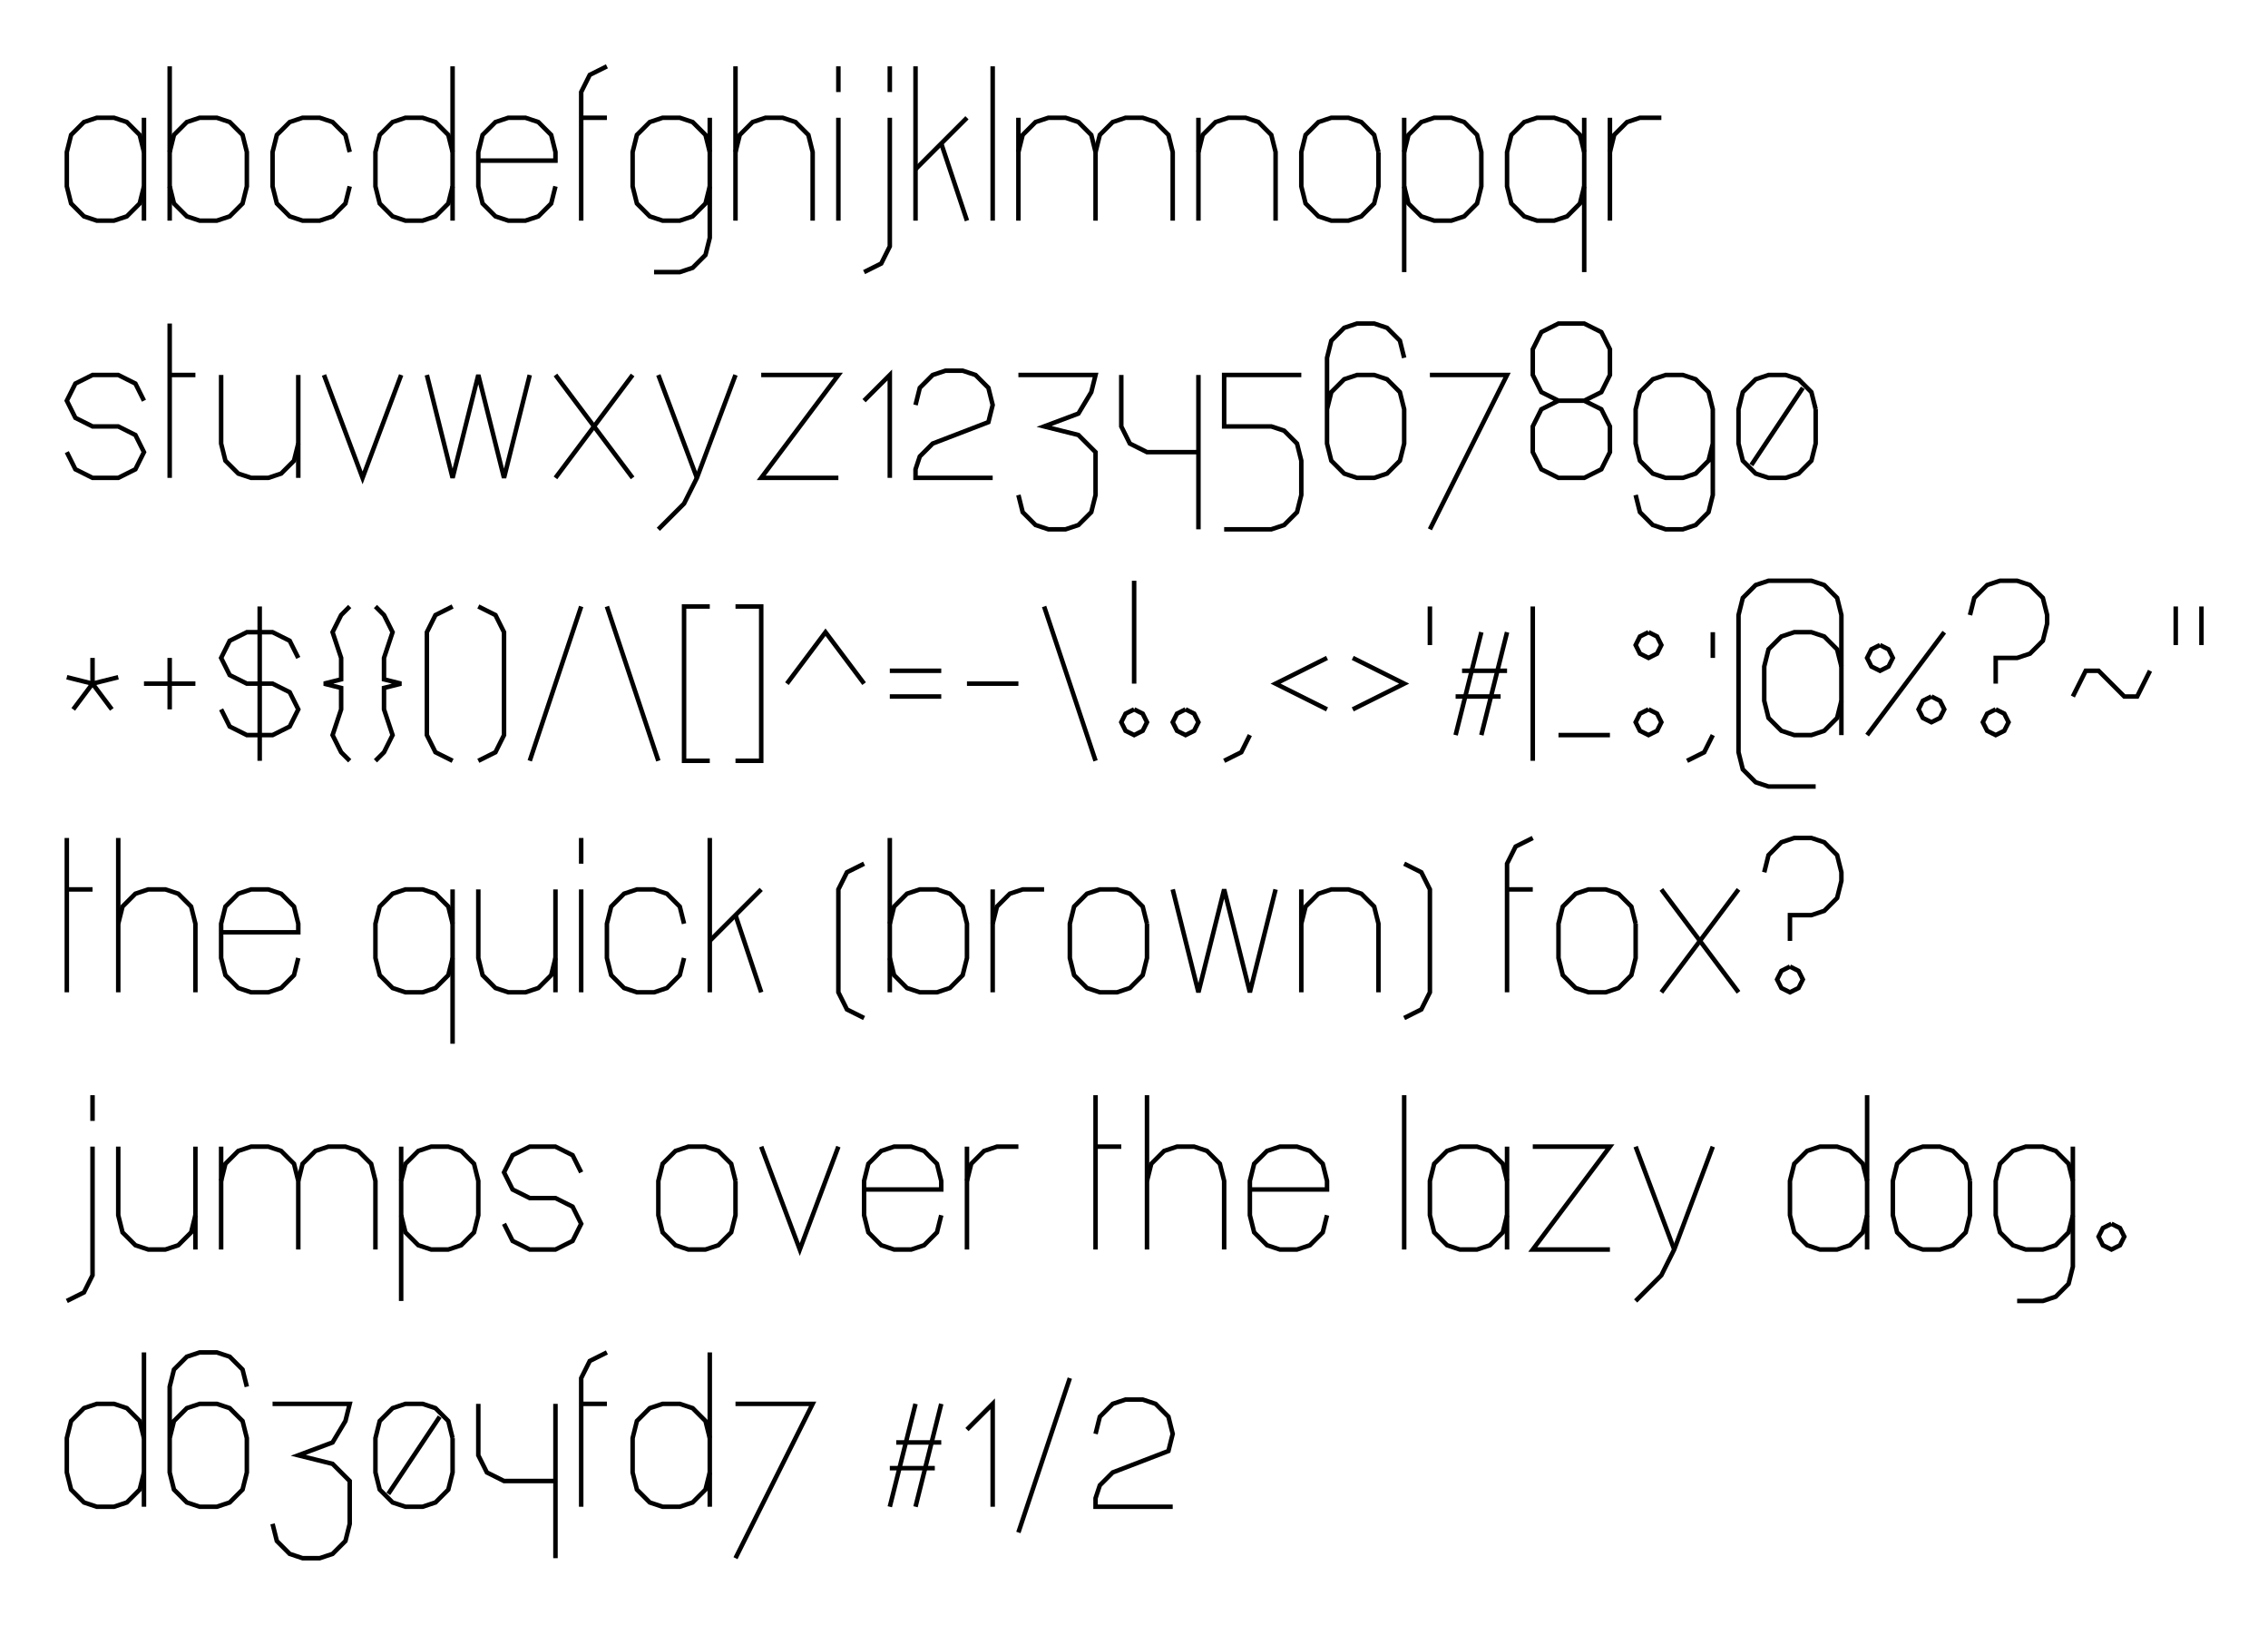
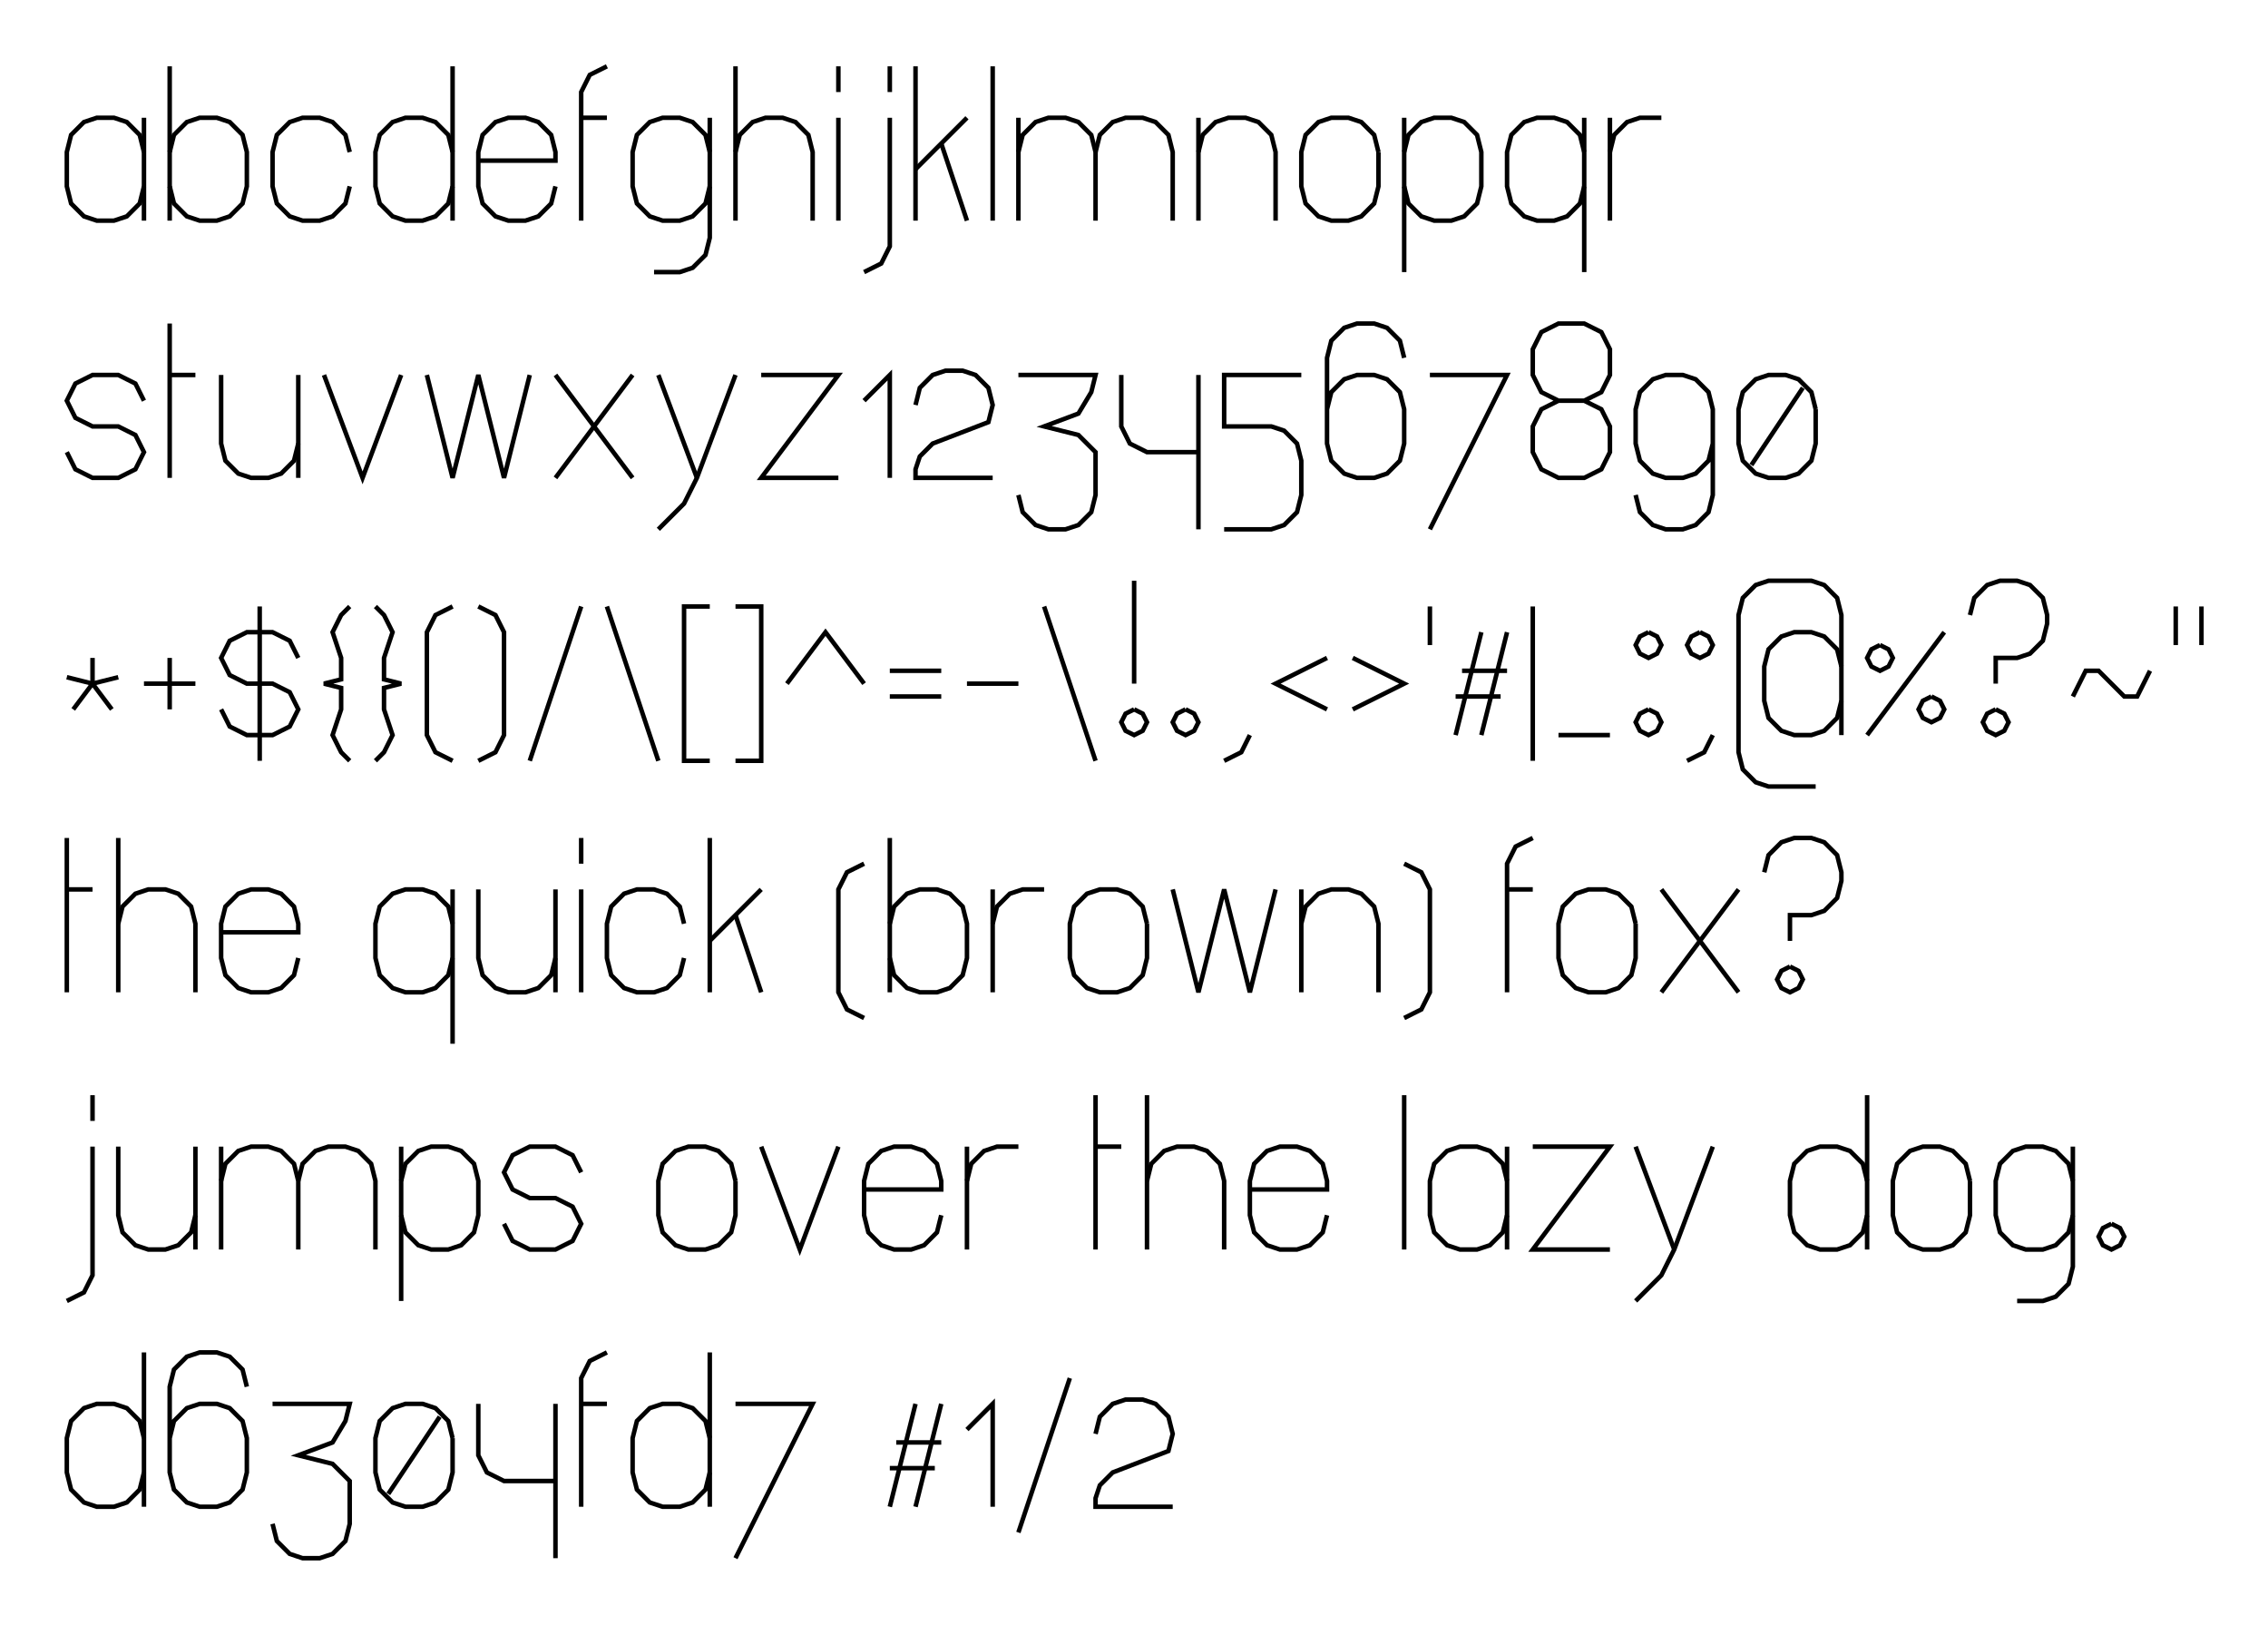
<svg xmlns="http://www.w3.org/2000/svg" height="2526.631" version="1.2" width="3527.413" id="svg382">
  <defs id="defs2" />
  <path d="m 223.913,183.131 v 160" id="path4" style="fill:none;stroke:#000000;stroke-width:7" />
  <path d="m 223.913,236.464 -6.667,-26.667 -20,-20 -20,-6.667 h -26.667 l -20,6.667 -20,20 -6.667,26.667 v 53.333 l 6.667,26.667 20,20 20,6.667 h 26.667 l 20,-6.667 20,-20 6.667,-26.667" id="path6" style="fill:none;stroke:#000000;stroke-width:7" />
  <path d="m 263.913,103.13 v 240" id="path8" style="fill:none;stroke:#000000;stroke-width:7" />
  <path d="m 263.913,236.464 6.667,-26.667 20,-20 20,-6.667 h 26.667 l 20,6.667 20,20 6.667,26.667 v 53.333 l -6.667,26.667 -20,20 -20,6.667 h -26.667 l -20,-6.667 -20,-20 -6.667,-26.667" id="path10" style="fill:none;stroke:#000000;stroke-width:7" />
  <path d="m 543.913,236.464 -6.667,-26.667 -20,-20 -20,-6.667 h -26.667 l -20,6.667 -20,20 -6.667,26.667 v 53.333 l 6.667,26.667 20,20 20,6.667 h 26.667 l 20,-6.667 20,-20 6.667,-26.667" id="path12" style="fill:none;stroke:#000000;stroke-width:7" />
  <path d="m 703.913,103.13 v 240" id="path14" style="fill:none;stroke:#000000;stroke-width:7" />
  <path d="m 703.913,236.464 -6.667,-26.667 -20,-20 -20,-6.667 h -26.667 l -20,6.667 -20,20 -6.667,26.667 v 53.333 l 6.667,26.667 20,20 20,6.667 h 26.667 l 20,-6.667 20,-20 6.667,-26.667" id="path16" style="fill:none;stroke:#000000;stroke-width:7" />
  <path d="m 743.913,249.797 h 120 v -13.333 l -6.667,-26.667 -20,-20 -20,-6.667 h -26.667 l -20,6.667 -20,20 -6.667,26.667 v 53.333 l 6.667,26.667 20,20 20,6.667 h 26.667 l 20,-6.667 20,-20 6.667,-26.667" id="path18" style="fill:none;stroke:#000000;stroke-width:7" />
  <path d="m 903.913,343.13 v -200 l 13.333,-26.667 26.667,-13.333" id="path20" style="fill:none;stroke:#000000;stroke-width:7" />
  <path d="m 903.913,183.131 h 40" id="path22" style="fill:none;stroke:#000000;stroke-width:7" />
  <path d="m 1103.913,236.464 -6.667,-26.667 -20,-20 -20,-6.667 h -26.667 l -20,6.667 -20,20 -6.667,26.667 v 53.333 l 6.667,26.667 20,20 20,6.667 h 26.667 l 20,-6.667 20,-20 6.667,-26.667" id="path24" style="fill:none;stroke:#000000;stroke-width:7" />
  <path d="m 1103.913,183.131 v 186.667 l -6.667,26.667 -20,20 -20,6.667 h -40" id="path26" style="fill:none;stroke:#000000;stroke-width:7" />
  <path d="m 1143.913,103.13 v 240" id="path28" style="fill:none;stroke:#000000;stroke-width:7" />
  <path d="m 1143.913,236.464 6.667,-26.667 20,-20 20,-6.667 h 26.667 l 20,6.667 20,20 6.667,26.667 V 343.13" id="path30" style="fill:none;stroke:#000000;stroke-width:7" />
  <path d="m 1303.913,183.131 v 160" id="path32" style="fill:none;stroke:#000000;stroke-width:7" />
  <path d="m 1303.913,103.13 v 40" id="path34" style="fill:none;stroke:#000000;stroke-width:7" />
  <path d="m 1383.913,183.131 v 200 l -13.333,26.667 -26.667,13.333" id="path36" style="fill:none;stroke:#000000;stroke-width:7" />
  <path d="m 1383.913,103.13 v 40" id="path38" style="fill:none;stroke:#000000;stroke-width:7" />
  <path d="m 1423.913,103.13 v 240" id="path40" style="fill:none;stroke:#000000;stroke-width:7" />
  <path d="m 1423.913,263.13 80,-80" id="path42" style="fill:none;stroke:#000000;stroke-width:7" />
  <path d="m 1463.913,223.131 40,120" id="path44" style="fill:none;stroke:#000000;stroke-width:7" />
  <path d="m 1543.913,103.13 v 240" id="path46" style="fill:none;stroke:#000000;stroke-width:7" />
  <path d="m 1583.913,183.131 v 160" id="path48" style="fill:none;stroke:#000000;stroke-width:7" />
  <path d="m 1583.913,236.464 6.667,-26.667 20,-20 20,-6.667 h 26.667 l 20,6.667 20,20 6.667,26.667 V 343.13" id="path50" style="fill:none;stroke:#000000;stroke-width:7" />
  <path d="m 1703.913,236.464 6.667,-26.667 20,-20 20,-6.667 h 26.667 l 20,6.667 20,20 6.667,26.667 V 343.13" id="path52" style="fill:none;stroke:#000000;stroke-width:7" />
  <path d="m 1863.913,183.131 v 160" id="path54" style="fill:none;stroke:#000000;stroke-width:7" />
  <path d="m 1863.913,236.464 6.667,-26.667 20,-20 20,-6.667 h 26.667 l 20,6.667 20,20 6.667,26.667 V 343.13" id="path56" style="fill:none;stroke:#000000;stroke-width:7" />
  <path d="m 2143.913,236.464 -6.667,-26.667 -20,-20 -20,-6.667 h -26.667 l -20,6.667 -20,20 -6.667,26.667 v 53.333 l 6.667,26.667 20,20 20,6.667 h 26.667 l 20,-6.667 20,-20 6.667,-26.667 v -53.333" id="path58" style="fill:none;stroke:#000000;stroke-width:7" />
  <path d="m 2183.913,183.131 v 240" id="path60" style="fill:none;stroke:#000000;stroke-width:7" />
  <path d="m 2183.913,236.464 6.667,-26.667 20,-20 20,-6.667 h 26.667 l 20,6.667 20,20 6.667,26.667 v 53.333 l -6.667,26.667 -20,20 -20,6.667 h -26.667 l -20,-6.667 -20,-20 -6.667,-26.667" id="path62" style="fill:none;stroke:#000000;stroke-width:7" />
  <path d="m 2463.913,183.131 v 240" id="path64" style="fill:none;stroke:#000000;stroke-width:7" />
  <path d="m 2463.913,236.464 -6.667,-26.667 -20,-20 -20,-6.667 h -26.667 l -20,6.667 -20,20 -6.667,26.667 v 53.333 l 6.667,26.667 20,20 20,6.667 h 26.667 l 20,-6.667 20,-20 6.667,-26.667" id="path66" style="fill:none;stroke:#000000;stroke-width:7" />
  <path d="m 2503.913,183.131 v 160" id="path68" style="fill:none;stroke:#000000;stroke-width:7" />
  <path d="m 2503.913,236.464 6.667,-26.667 20,-20 20,-6.667 h 33.333" id="path70" style="fill:none;stroke:#000000;stroke-width:7" />
  <path d="M 223.913,623.13 210.58,596.464 183.913,583.13 h -40 l -26.667,13.333 -13.333,26.667 13.333,26.667 26.667,13.333 h 40 l 26.667,13.333 13.333,26.667 -13.333,26.667 -26.667,13.333 h -40 L 117.246,729.797 103.913,703.13" id="path72" style="fill:none;stroke:#000000;stroke-width:7" />
  <path d="m 263.913,503.13 v 240" id="path74" style="fill:none;stroke:#000000;stroke-width:7" />
  <path d="m 263.913,583.13 h 40" id="path76" style="fill:none;stroke:#000000;stroke-width:7" />
  <path d="m 343.913,583.13 v 106.667 l 6.667,26.667 20,20 20,6.667 h 26.667 l 20,-6.667 20,-20 6.667,-26.667" id="path78" style="fill:none;stroke:#000000;stroke-width:7" />
  <path d="m 463.913,583.13 v 160" id="path80" style="fill:none;stroke:#000000;stroke-width:7" />
  <path d="m 503.913,583.13 60,160 60,-160" id="path82" style="fill:none;stroke:#000000;stroke-width:7" />
  <path d="m 663.913,583.13 40,160 40,-160 40,160 40,-160" id="path84" style="fill:none;stroke:#000000;stroke-width:7" />
  <path d="m 863.913,583.13 120,160" id="path86" style="fill:none;stroke:#000000;stroke-width:7" />
  <path d="m 983.913,583.13 -120,160" id="path88" style="fill:none;stroke:#000000;stroke-width:7" />
  <path d="m 1023.913,583.13 60,160" id="path90" style="fill:none;stroke:#000000;stroke-width:7" />
  <path d="m 1143.913,583.13 -60,160 -20,40 -40,40" id="path92" style="fill:none;stroke:#000000;stroke-width:7" />
  <path d="m 1183.913,583.13 h 120 l -120,160 h 120" id="path94" style="fill:none;stroke:#000000;stroke-width:7" />
  <path d="m 1343.913,623.13 40,-40 v 160" id="path96" style="fill:none;stroke:#000000;stroke-width:7" />
  <path d="m 1423.913,629.797 6.667,-26.667 20,-20 20,-6.667 h 26.667 l 20,6.667 20,20 6.667,26.667 -6.667,26.667 -86.667,33.333 -20,20 -6.667,20 v 13.333 h 120" id="path98" style="fill:none;stroke:#000000;stroke-width:7" />
  <path d="m 1583.913,583.13 h 120 l -6.667,26.667 -20,33.333 -53.333,20 53.333,13.333 26.667,26.667 v 66.667 l -6.667,26.667 -20,20 -20,6.667 h -26.667 l -20,-6.667 -20,-20 -6.667,-26.667" id="path100" style="fill:none;stroke:#000000;stroke-width:7" />
  <path d="m 1743.913,583.13 v 80 l 13.333,26.667 26.667,13.333 h 80" id="path102" style="fill:none;stroke:#000000;stroke-width:7" />
  <path d="m 1863.913,583.13 v 240" id="path104" style="fill:none;stroke:#000000;stroke-width:7" />
  <path d="m 2023.913,583.13 h -120 v 80 h 73.333 l 20,6.667 20,20 6.667,26.667 v 53.333 l -6.667,26.667 -20,20 -20,6.667 h -73.333" id="path106" style="fill:none;stroke:#000000;stroke-width:7" />
  <path d="m 2183.913,556.464 -6.667,-26.667 -20,-20 -20,-6.667 h -26.667 l -20,6.667 -20,20 -6.667,26.667 v 133.333 l 6.667,26.667 20,20 20,6.667 h 26.667 l 20,-6.667 20,-20 6.667,-26.667 v -53.333 l -6.667,-26.667 -20,-20 -20,-6.667 h -26.667 l -20,6.667 -20,20 -6.667,26.667" id="path108" style="fill:none;stroke:#000000;stroke-width:7" />
  <path d="m 2223.913,583.13 h 120 l -120,240" id="path110" style="fill:none;stroke:#000000;stroke-width:7" />
  <path d="m 2423.913,623.13 -26.667,-13.333 -13.333,-26.667 v -40 l 13.333,-26.667 26.667,-13.333 h 40 l 26.667,13.333 13.333,26.667 v 40 l -13.333,26.667 -26.667,13.333 h -40 l -26.667,13.333 -13.333,26.667 v 40 l 13.333,26.667 26.667,13.333 h 40 l 26.667,-13.333 13.333,-26.667 v -40 l -13.333,-26.667 -26.667,-13.333" id="path112" style="fill:none;stroke:#000000;stroke-width:7" />
  <path d="m 2663.913,689.797 -6.667,26.667 -20,20 -20,6.667 h -26.667 l -20,-6.667 -20,-20 -6.667,-26.667 v -53.333 l 6.667,-26.667 20,-20 20,-6.667 h 26.667 l 20,6.667 20,20 6.667,26.667 v 133.333 l -6.667,26.667 -20,20 -20,6.667 h -26.667 l -20,-6.667 -20,-20 -6.667,-26.667" id="path114" style="fill:none;stroke:#000000;stroke-width:7" />
  <path d="m 2823.913,636.464 -6.667,-26.667 -20,-20 -20,-6.667 h -26.667 l -20,6.667 -20,20 -6.667,26.667 v 53.333 l 6.667,26.667 20,20 20,6.667 h 26.667 l 20,-6.667 20,-20 6.667,-26.667 v -53.333" id="path116" style="fill:none;stroke:#000000;stroke-width:7" />
  <path d="m 2803.913,603.13 -80,120" id="path118" style="fill:none;stroke:#000000;stroke-width:7" />
  <path d="m 143.913,1023.13 v 40" id="path120" style="fill:none;stroke:#000000;stroke-width:7" />
  <path d="m 103.913,1053.13 40,10 40,-10" id="path122" style="fill:none;stroke:#000000;stroke-width:7" />
  <path d="m 113.913,1103.13 30,-40 30,40" id="path124" style="fill:none;stroke:#000000;stroke-width:7" />
  <path d="m 223.913,1063.13 h 80" id="path126" style="fill:none;stroke:#000000;stroke-width:7" />
  <path d="m 263.913,1023.13 v 80" id="path128" style="fill:none;stroke:#000000;stroke-width:7" />
  <path d="M 463.913,1023.13 450.58,996.464 423.913,983.13 h -40 l -26.667,13.333 -13.333,26.667 13.333,26.667 26.667,13.333 h 40 l 26.667,13.333 13.333,26.667 -13.333,26.667 -26.667,13.333 h -40 l -26.667,-13.333 -13.333,-26.667" id="path130" style="fill:none;stroke:#000000;stroke-width:7" />
  <path d="m 403.913,943.13 v 240" id="path132" style="fill:none;stroke:#000000;stroke-width:7" />
  <path d="m 543.913,943.13 -13.333,13.333 -13.333,26.667 13.333,40 v 33.333 l -26.667,6.667 26.667,6.667 v 33.333 l -13.333,40 13.333,26.667 13.333,13.333" id="path134" style="fill:none;stroke:#000000;stroke-width:7" />
  <path d="m 583.913,943.13 13.333,13.333 13.333,26.667 -13.333,40 v 33.333 l 26.667,6.667 -26.667,6.667 v 33.333 l 13.333,40 -13.333,26.667 -13.333,13.333" id="path136" style="fill:none;stroke:#000000;stroke-width:7" />
  <path d="m 703.913,943.13 -26.667,13.333 -13.333,26.667 v 160 l 13.333,26.667 26.667,13.333" id="path138" style="fill:none;stroke:#000000;stroke-width:7" />
  <path d="m 743.913,943.13 26.667,13.333 13.333,26.667 v 160 l -13.333,26.667 -26.667,13.333" id="path140" style="fill:none;stroke:#000000;stroke-width:7" />
  <path d="m 903.913,943.13 -80,240" id="path142" style="fill:none;stroke:#000000;stroke-width:7" />
  <path d="m 943.913,943.13 80,240" id="path144" style="fill:none;stroke:#000000;stroke-width:7" />
  <path d="m 1103.913,943.13 h -40 v 240 h 40" id="path146" style="fill:none;stroke:#000000;stroke-width:7" />
  <path d="m 1143.913,943.13 h 40 v 240 h -40" id="path148" style="fill:none;stroke:#000000;stroke-width:7" />
  <path d="m 1223.913,1063.13 60,-80 60,80" id="path150" style="fill:none;stroke:#000000;stroke-width:7" />
  <path d="m 1383.913,1043.13 h 80" id="path152" style="fill:none;stroke:#000000;stroke-width:7" />
  <path d="m 1383.913,1083.13 h 80" id="path154" style="fill:none;stroke:#000000;stroke-width:7" />
  <path d="m 1503.913,1063.13 h 80" id="path156" style="fill:none;stroke:#000000;stroke-width:7" />
  <path d="m 1623.913,943.13 80,240" id="path158" style="fill:none;stroke:#000000;stroke-width:7" />
  <path d="m 1763.913,903.13 v 160" id="path160" style="fill:none;stroke:#000000;stroke-width:7" />
  <path d="m 1763.913,1103.13 13.333,6.667 6.667,13.333 -6.667,13.333 -13.333,6.667 -13.333,-6.667 -6.667,-13.333 6.667,-13.333 13.333,-6.667" id="path162" style="fill:none;stroke:#000000;stroke-width:7" />
  <path d="m 1843.913,1103.13 13.333,6.667 6.667,13.333 -6.667,13.333 -13.333,6.667 -13.333,-6.667 -6.667,-13.333 6.667,-13.333 13.333,-6.667" id="path164" style="fill:none;stroke:#000000;stroke-width:7" />
  <path d="m 1943.913,1143.13 -13.333,26.667 -26.667,13.333" id="path166" style="fill:none;stroke:#000000;stroke-width:7" />
  <path d="m 2063.913,1023.13 -80,40 80,40" id="path168" style="fill:none;stroke:#000000;stroke-width:7" />
  <path d="m 2103.913,1023.13 80,40 -80,40" id="path170" style="fill:none;stroke:#000000;stroke-width:7" />
  <path d="m 2223.913,943.13 v 60" id="path172" style="fill:none;stroke:#000000;stroke-width:7" />
  <path d="m 2303.913,983.13 -40,160" id="path174" style="fill:none;stroke:#000000;stroke-width:7" />
  <path d="m 2343.913,983.13 -40,160" id="path176" style="fill:none;stroke:#000000;stroke-width:7" />
  <path d="m 2273.913,1043.13 h 70" id="path178" style="fill:none;stroke:#000000;stroke-width:7" />
  <path d="m 2263.913,1083.13 h 70" id="path180" style="fill:none;stroke:#000000;stroke-width:7" />
  <path d="m 2383.913,943.13 v 240" id="path182" style="fill:none;stroke:#000000;stroke-width:7" />
  <path d="m 2423.913,1143.13 h 80" id="path184" style="fill:none;stroke:#000000;stroke-width:7" />
  <path d="m 2563.913,983.13 13.333,6.667 6.667,13.333 -6.667,13.333 -13.333,6.667 -13.333,-6.667 -6.667,-13.333 6.667,-13.333 13.333,-6.667" id="path186" style="fill:none;stroke:#000000;stroke-width:7" />
  <path d="m 2563.913,1103.13 13.333,6.667 6.667,13.333 -6.667,13.333 -13.333,6.667 -13.333,-6.667 -6.667,-13.333 6.667,-13.333 13.333,-6.667" id="path188" style="fill:none;stroke:#000000;stroke-width:7" />
-   <path d="m 2663.913,983.13 v 40" id="path190" style="fill:none;stroke:#000000;stroke-width:7" />
+   <path d="m 2643.913,983.13 v 0 l 13.333,6.667 6.667,13.333 -6.667,13.333 -13.333,6.667 -13.333,-6.667 -6.667,-13.333 6.667,-13.333 13.333,-6.667" id="path190" style="fill:none;stroke:#000000;stroke-width:7" />
  <path d="m 2663.913,1143.13 -13.333,26.667 -26.667,13.333" id="path192" style="fill:none;stroke:#000000;stroke-width:7" />
  <path d="m 2863.913,1036.464 -6.667,-26.667 -20,-20 -20,-6.667 h -26.667 l -20,6.667 -20,20 -6.667,26.667 v 53.333 l 6.667,26.667 20,20 20,6.667 h 26.667 l 20,-6.667 20,-20 6.667,-26.667" id="path194" style="fill:none;stroke:#000000;stroke-width:7" />
  <path d="M 2863.913,1143.13 V 956.464 l -6.667,-26.667 -20,-20 -20,-6.667 h -40 -26.667 l -20,6.667 -20,20 -6.667,26.667 v 213.333 l 6.667,26.667 20,20 20,6.667 h 73.333" id="path196" style="fill:none;stroke:#000000;stroke-width:7" />
  <path d="m 3023.913,983.13 -120,160" id="path198" style="fill:none;stroke:#000000;stroke-width:7" />
  <path d="m 2923.913,1003.13 13.333,6.667 6.667,13.333 -6.667,13.333 -13.333,6.667 -13.333,-6.667 -6.667,-13.333 6.667,-13.333 13.333,-6.667" id="path200" style="fill:none;stroke:#000000;stroke-width:7" />
  <path d="m 3003.913,1083.13 13.333,6.667 6.667,13.333 -6.667,13.333 -13.333,6.667 -13.333,-6.667 -6.667,-13.333 6.667,-13.333 13.333,-6.667" id="path202" style="fill:none;stroke:#000000;stroke-width:7" />
  <path d="m 3063.913,956.464 6.667,-26.667 20,-20 20,-6.667 h 26.667 l 20,6.667 20,20 6.667,26.667 v 13.333 l -6.667,26.667 -20,20 -20,6.667 h -33.333 v 40" id="path204" style="fill:none;stroke:#000000;stroke-width:7" />
  <path d="m 3103.913,1103.13 13.333,6.667 6.667,13.333 -6.667,13.333 -13.333,6.667 -13.333,-6.667 -6.667,-13.333 6.667,-13.333 13.333,-6.667" id="path206" style="fill:none;stroke:#000000;stroke-width:7" />
  <path d="m 3223.913,1083.13 20,-40 h 20 l 40,40 h 20 l 20,-40" id="path208" style="fill:none;stroke:#000000;stroke-width:7" />
  <path d="m 3383.913,943.13 v 60" id="path210" style="fill:none;stroke:#000000;stroke-width:7" />
  <path d="m 3423.913,943.13 v 60" id="path212" style="fill:none;stroke:#000000;stroke-width:7" />
  <path d="m 103.913,1303.13 v 240" id="path214" style="fill:none;stroke:#000000;stroke-width:7" />
  <path d="m 103.913,1383.13 h 40" id="path216" style="fill:none;stroke:#000000;stroke-width:7" />
  <path d="m 183.913,1303.13 v 240" id="path218" style="fill:none;stroke:#000000;stroke-width:7" />
  <path d="m 183.913,1436.464 6.667,-26.667 20,-20 20,-6.667 h 26.667 l 20,6.667 20,20 6.667,26.667 v 106.667" id="path220" style="fill:none;stroke:#000000;stroke-width:7" />
  <path d="m 343.913,1449.797 h 120 v -13.333 l -6.667,-26.667 -20,-20 -20,-6.667 h -26.667 l -20,6.667 -20,20 -6.667,26.667 v 53.333 l 6.667,26.667 20,20 20,6.667 h 26.667 l 20,-6.667 20,-20 6.667,-26.667" id="path222" style="fill:none;stroke:#000000;stroke-width:7" />
  <path d="m 703.913,1383.13 v 240" id="path224" style="fill:none;stroke:#000000;stroke-width:7" />
  <path d="m 703.913,1436.464 -6.667,-26.667 -20,-20 -20,-6.667 h -26.667 l -20,6.667 -20,20 -6.667,26.667 v 53.333 l 6.667,26.667 20,20 20,6.667 h 26.667 l 20,-6.667 20,-20 6.667,-26.667" id="path226" style="fill:none;stroke:#000000;stroke-width:7" />
  <path d="m 743.913,1383.13 v 106.667 l 6.667,26.667 20,20 20,6.667 h 26.667 l 20,-6.667 20,-20 6.667,-26.667" id="path228" style="fill:none;stroke:#000000;stroke-width:7" />
  <path d="m 863.913,1383.13 v 160" id="path230" style="fill:none;stroke:#000000;stroke-width:7" />
  <path d="m 903.913,1383.13 v 160" id="path232" style="fill:none;stroke:#000000;stroke-width:7" />
  <path d="m 903.913,1303.13 v 40" id="path234" style="fill:none;stroke:#000000;stroke-width:7" />
  <path d="m 1063.913,1436.464 -6.667,-26.667 -20,-20 -20,-6.667 h -26.667 l -20,6.667 -20,20 -6.667,26.667 v 53.333 l 6.667,26.667 20,20 20,6.667 h 26.667 l 20,-6.667 20,-20 6.667,-26.667" id="path236" style="fill:none;stroke:#000000;stroke-width:7" />
  <path d="m 1103.913,1303.13 v 240" id="path238" style="fill:none;stroke:#000000;stroke-width:7" />
  <path d="m 1103.913,1463.13 80,-80" id="path240" style="fill:none;stroke:#000000;stroke-width:7" />
  <path d="m 1143.913,1423.13 40,120" id="path242" style="fill:none;stroke:#000000;stroke-width:7" />
  <path d="m 1343.913,1343.13 -26.667,13.333 -13.333,26.667 v 160 l 13.333,26.667 26.667,13.333" id="path244" style="fill:none;stroke:#000000;stroke-width:7" />
  <path d="m 1383.913,1303.13 v 240" id="path246" style="fill:none;stroke:#000000;stroke-width:7" />
  <path d="m 1383.913,1436.464 6.667,-26.667 20,-20 20,-6.667 h 26.667 l 20,6.667 20,20 6.667,26.667 v 53.333 l -6.667,26.667 -20,20 -20,6.667 h -26.667 l -20,-6.667 -20,-20 -6.667,-26.667" id="path248" style="fill:none;stroke:#000000;stroke-width:7" />
  <path d="m 1543.913,1383.13 v 160" id="path250" style="fill:none;stroke:#000000;stroke-width:7" />
  <path d="m 1543.913,1436.464 6.667,-26.667 20,-20 20,-6.667 h 33.333" id="path252" style="fill:none;stroke:#000000;stroke-width:7" />
  <path d="m 1783.913,1436.464 -6.667,-26.667 -20,-20 -20,-6.667 h -26.667 l -20,6.667 -20,20 -6.667,26.667 v 53.333 l 6.667,26.667 20,20 20,6.667 h 26.667 l 20,-6.667 20,-20 6.667,-26.667 v -53.333" id="path254" style="fill:none;stroke:#000000;stroke-width:7" />
  <path d="m 1823.913,1383.13 40,160 40,-160 40,160 40,-160" id="path256" style="fill:none;stroke:#000000;stroke-width:7" />
  <path d="m 2023.913,1383.13 v 160" id="path258" style="fill:none;stroke:#000000;stroke-width:7" />
  <path d="m 2023.913,1436.464 6.667,-26.667 20,-20 20,-6.667 h 26.667 l 20,6.667 20,20 6.667,26.667 v 106.667" id="path260" style="fill:none;stroke:#000000;stroke-width:7" />
  <path d="m 2183.913,1343.13 26.667,13.333 13.333,26.667 v 160 l -13.333,26.667 -26.667,13.333" id="path262" style="fill:none;stroke:#000000;stroke-width:7" />
  <path d="m 2343.913,1543.13 v -200 l 13.333,-26.667 26.667,-13.333" id="path264" style="fill:none;stroke:#000000;stroke-width:7" />
  <path d="m 2343.913,1383.13 h 40" id="path266" style="fill:none;stroke:#000000;stroke-width:7" />
  <path d="m 2543.913,1436.464 -6.667,-26.667 -20,-20 -20,-6.667 h -26.667 l -20,6.667 -20,20 -6.667,26.667 v 53.333 l 6.667,26.667 20,20 20,6.667 h 26.667 l 20,-6.667 20,-20 6.667,-26.667 v -53.333" id="path268" style="fill:none;stroke:#000000;stroke-width:7" />
  <path d="m 2583.913,1383.13 120,160" id="path270" style="fill:none;stroke:#000000;stroke-width:7" />
  <path d="m 2703.913,1383.13 -120,160" id="path272" style="fill:none;stroke:#000000;stroke-width:7" />
  <path d="m 2743.913,1356.464 6.667,-26.667 20,-20 20,-6.667 h 26.667 l 20,6.667 20,20 6.667,26.667 v 13.333 l -6.667,26.667 -20,20 -20,6.667 h -33.333 v 40" id="path274" style="fill:none;stroke:#000000;stroke-width:7" />
  <path d="m 2783.913,1503.13 13.333,6.667 6.667,13.333 -6.667,13.333 -13.333,6.667 -13.333,-6.667 -6.667,-13.333 6.667,-13.333 13.333,-6.667" id="path276" style="fill:none;stroke:#000000;stroke-width:7" />
  <path d="m 143.913,1783.13 v 200 l -13.333,26.667 -26.667,13.333" id="path278" style="fill:none;stroke:#000000;stroke-width:7" />
  <path d="m 143.913,1703.13 v 40" id="path280" style="fill:none;stroke:#000000;stroke-width:7" />
  <path d="m 183.913,1783.13 v 106.667 l 6.667,26.667 20,20 20,6.667 h 26.667 l 20,-6.667 20,-20 6.667,-26.667" id="path282" style="fill:none;stroke:#000000;stroke-width:7" />
  <path d="m 303.913,1783.13 v 160" id="path284" style="fill:none;stroke:#000000;stroke-width:7" />
  <path d="m 343.913,1783.13 v 160" id="path286" style="fill:none;stroke:#000000;stroke-width:7" />
  <path d="m 343.913,1836.464 6.667,-26.667 20,-20 20,-6.667 h 26.667 l 20,6.667 20,20 6.667,26.667 v 106.667" id="path288" style="fill:none;stroke:#000000;stroke-width:7" />
  <path d="m 463.913,1836.464 6.667,-26.667 20,-20 20,-6.667 h 26.667 l 20,6.667 20,20 6.667,26.667 v 106.667" id="path290" style="fill:none;stroke:#000000;stroke-width:7" />
  <path d="m 623.913,1783.13 v 240" id="path292" style="fill:none;stroke:#000000;stroke-width:7" />
  <path d="m 623.913,1836.464 6.667,-26.667 20,-20 20,-6.667 h 26.667 l 20,6.667 20,20 6.667,26.667 v 53.333 l -6.667,26.667 -20,20 -20,6.667 h -26.667 l -20,-6.667 -20,-20 -6.667,-26.667" id="path294" style="fill:none;stroke:#000000;stroke-width:7" />
  <path d="m 903.913,1823.13 -13.333,-26.667 -26.667,-13.333 h -40 l -26.667,13.333 -13.333,26.667 13.333,26.667 26.667,13.333 h 40 l 26.667,13.333 13.333,26.667 -13.333,26.667 -26.667,13.333 h -40 l -26.667,-13.333 -13.333,-26.667" id="path296" style="fill:none;stroke:#000000;stroke-width:7" />
  <path d="m 1143.913,1836.464 -6.667,-26.667 -20,-20 -20,-6.667 h -26.667 l -20,6.667 -20,20 -6.667,26.667 v 53.333 l 6.667,26.667 20,20 20,6.667 h 26.667 l 20,-6.667 20,-20 6.667,-26.667 v -53.333" id="path298" style="fill:none;stroke:#000000;stroke-width:7" />
  <path d="m 1183.913,1783.13 60,160 60,-160" id="path300" style="fill:none;stroke:#000000;stroke-width:7" />
  <path d="m 1343.913,1849.797 h 120 v -13.333 l -6.667,-26.667 -20,-20 -20,-6.667 h -26.667 l -20,6.667 -20,20 -6.667,26.667 v 53.333 l 6.667,26.667 20,20 20,6.667 h 26.667 l 20,-6.667 20,-20 6.667,-26.667" id="path302" style="fill:none;stroke:#000000;stroke-width:7" />
  <path d="m 1503.913,1783.13 v 160" id="path304" style="fill:none;stroke:#000000;stroke-width:7" />
  <path d="m 1503.913,1836.464 6.667,-26.667 20,-20 20,-6.667 h 33.333" id="path306" style="fill:none;stroke:#000000;stroke-width:7" />
  <path d="m 1703.913,1703.13 v 240" id="path308" style="fill:none;stroke:#000000;stroke-width:7" />
  <path d="m 1703.913,1783.13 h 40" id="path310" style="fill:none;stroke:#000000;stroke-width:7" />
  <path d="m 1783.913,1703.13 v 240" id="path312" style="fill:none;stroke:#000000;stroke-width:7" />
  <path d="m 1783.913,1836.464 6.667,-26.667 20,-20 20,-6.667 h 26.667 l 20,6.667 20,20 6.667,26.667 v 106.667" id="path314" style="fill:none;stroke:#000000;stroke-width:7" />
  <path d="m 1943.913,1849.797 h 120 v -13.333 l -6.667,-26.667 -20,-20 -20,-6.667 h -26.667 l -20,6.667 -20,20 -6.667,26.667 v 53.333 l 6.667,26.667 20,20 20,6.667 h 26.667 l 20,-6.667 20,-20 6.667,-26.667" id="path316" style="fill:none;stroke:#000000;stroke-width:7" />
  <path d="m 2183.913,1703.13 v 240" id="path318" style="fill:none;stroke:#000000;stroke-width:7" />
  <path d="m 2343.913,1783.13 v 160" id="path320" style="fill:none;stroke:#000000;stroke-width:7" />
  <path d="m 2343.913,1836.464 -6.667,-26.667 -20,-20 -20,-6.667 h -26.667 l -20,6.667 -20,20 -6.667,26.667 v 53.333 l 6.667,26.667 20,20 20,6.667 h 26.667 l 20,-6.667 20,-20 6.667,-26.667" id="path322" style="fill:none;stroke:#000000;stroke-width:7" />
  <path d="m 2383.913,1783.13 h 120 l -120,160 h 120" id="path324" style="fill:none;stroke:#000000;stroke-width:7" />
  <path d="m 2543.913,1783.13 60,160" id="path326" style="fill:none;stroke:#000000;stroke-width:7" />
  <path d="m 2663.913,1783.13 -60,160 -20,40 -40,40" id="path328" style="fill:none;stroke:#000000;stroke-width:7" />
  <path d="m 2903.913,1703.13 v 240" id="path330" style="fill:none;stroke:#000000;stroke-width:7" />
  <path d="m 2903.913,1836.464 -6.667,-26.667 -20,-20 -20,-6.667 h -26.667 l -20,6.667 -20,20 -6.667,26.667 v 53.333 l 6.667,26.667 20,20 20,6.667 h 26.667 l 20,-6.667 20,-20 6.667,-26.667" id="path332" style="fill:none;stroke:#000000;stroke-width:7" />
  <path d="m 3063.913,1836.464 -6.667,-26.667 -20,-20 -20,-6.667 h -26.667 l -20,6.667 -20,20 -6.667,26.667 v 53.333 l 6.667,26.667 20,20 20,6.667 h 26.667 l 20,-6.667 20,-20 6.667,-26.667 v -53.333" id="path334" style="fill:none;stroke:#000000;stroke-width:7" />
  <path d="m 3223.913,1836.464 -6.667,-26.667 -20,-20 -20,-6.667 h -26.667 l -20,6.667 -20,20 -6.667,26.667 v 53.333 l 6.667,26.667 20,20 20,6.667 h 26.667 l 20,-6.667 20,-20 6.667,-26.667" id="path336" style="fill:none;stroke:#000000;stroke-width:7" />
  <path d="m 3223.913,1783.13 v 186.667 l -6.667,26.667 -20,20 -20,6.667 h -40" id="path338" style="fill:none;stroke:#000000;stroke-width:7" />
  <path d="m 3283.913,1903.13 13.333,6.667 6.667,13.333 -6.667,13.333 -13.333,6.667 -13.333,-6.667 -6.667,-13.333 6.667,-13.333 13.333,-6.667" id="path340" style="fill:none;stroke:#000000;stroke-width:7" />
  <path d="m 223.913,2103.131 v 240" id="path342" style="fill:none;stroke:#000000;stroke-width:7" />
  <path d="m 223.913,2236.464 -6.667,-26.667 -20,-20 -20,-6.667 h -26.667 l -20,6.667 -20,20 -6.667,26.667 v 53.333 l 6.667,26.667 20,20 20,6.667 h 26.667 l 20,-6.667 20,-20 6.667,-26.667" id="path344" style="fill:none;stroke:#000000;stroke-width:7" />
  <path d="m 383.913,2156.464 -6.667,-26.667 -20,-20 -20,-6.667 h -26.667 l -20,6.667 -20,20 -6.667,26.667 v 133.333 l 6.667,26.667 20,20 20,6.667 h 26.667 l 20,-6.667 20,-20 6.667,-26.667 v -53.333 l -6.667,-26.667 -20,-20 -20,-6.667 h -26.667 l -20,6.667 -20,20 -6.667,26.667" id="path346" style="fill:none;stroke:#000000;stroke-width:7" />
  <path d="m 423.913,2183.131 h 120 l -6.667,26.667 -20,33.333 -53.333,20 53.333,13.333 26.667,26.667 v 66.667 l -6.667,26.667 -20,20 -20,6.667 h -26.667 l -20,-6.667 -20,-20 -6.667,-26.667" id="path348" style="fill:none;stroke:#000000;stroke-width:7" />
  <path d="m 703.913,2236.464 -6.667,-26.667 -20,-20 -20,-6.667 h -26.667 l -20,6.667 -20,20 -6.667,26.667 v 53.333 l 6.667,26.667 20,20 20,6.667 h 26.667 l 20,-6.667 20,-20 6.667,-26.667 v -53.333" id="path350" style="fill:none;stroke:#000000;stroke-width:7" />
  <path d="m 683.913,2203.131 -80,120" id="path352" style="fill:none;stroke:#000000;stroke-width:7" />
  <path d="m 743.913,2183.131 v 80 l 13.333,26.667 26.667,13.333 h 80" id="path354" style="fill:none;stroke:#000000;stroke-width:7" />
  <path d="m 863.913,2183.131 v 240" id="path356" style="fill:none;stroke:#000000;stroke-width:7" />
  <path d="m 903.913,2343.131 v -200 l 13.333,-26.667 26.667,-13.333" id="path358" style="fill:none;stroke:#000000;stroke-width:7" />
  <path d="m 903.913,2183.131 h 40" id="path360" style="fill:none;stroke:#000000;stroke-width:7" />
  <path d="m 1103.913,2103.131 v 240" id="path362" style="fill:none;stroke:#000000;stroke-width:7" />
  <path d="m 1103.913,2236.464 -6.667,-26.667 -20,-20 -20,-6.667 h -26.667 l -20,6.667 -20,20 -6.667,26.667 v 53.333 l 6.667,26.667 20,20 20,6.667 h 26.667 l 20,-6.667 20,-20 6.667,-26.667" id="path364" style="fill:none;stroke:#000000;stroke-width:7" />
  <path d="m 1143.913,2183.131 h 120 l -120,240" id="path366" style="fill:none;stroke:#000000;stroke-width:7" />
  <path d="m 1423.913,2183.131 -40,160" id="path368" style="fill:none;stroke:#000000;stroke-width:7" />
  <path d="m 1463.913,2183.131 -40,160" id="path370" style="fill:none;stroke:#000000;stroke-width:7" />
  <path d="m 1393.913,2243.131 h 70" id="path372" style="fill:none;stroke:#000000;stroke-width:7" />
  <path d="m 1383.913,2283.131 h 70" id="path374" style="fill:none;stroke:#000000;stroke-width:7" />
  <path d="m 1503.913,2223.131 40,-40 v 160" id="path376" style="fill:none;stroke:#000000;stroke-width:7" />
  <path d="m 1663.913,2143.131 -80,240" id="path378" style="fill:none;stroke:#000000;stroke-width:7" />
  <path d="m 1703.913,2229.797 6.667,-26.667 20,-20 20,-6.667 h 26.667 l 20,6.667 20,20 6.667,26.667 -6.667,26.667 -86.667,33.333 -20,20 -6.667,20 v 13.333 h 120" id="path380" style="fill:none;stroke:#000000;stroke-width:7" />
</svg>
